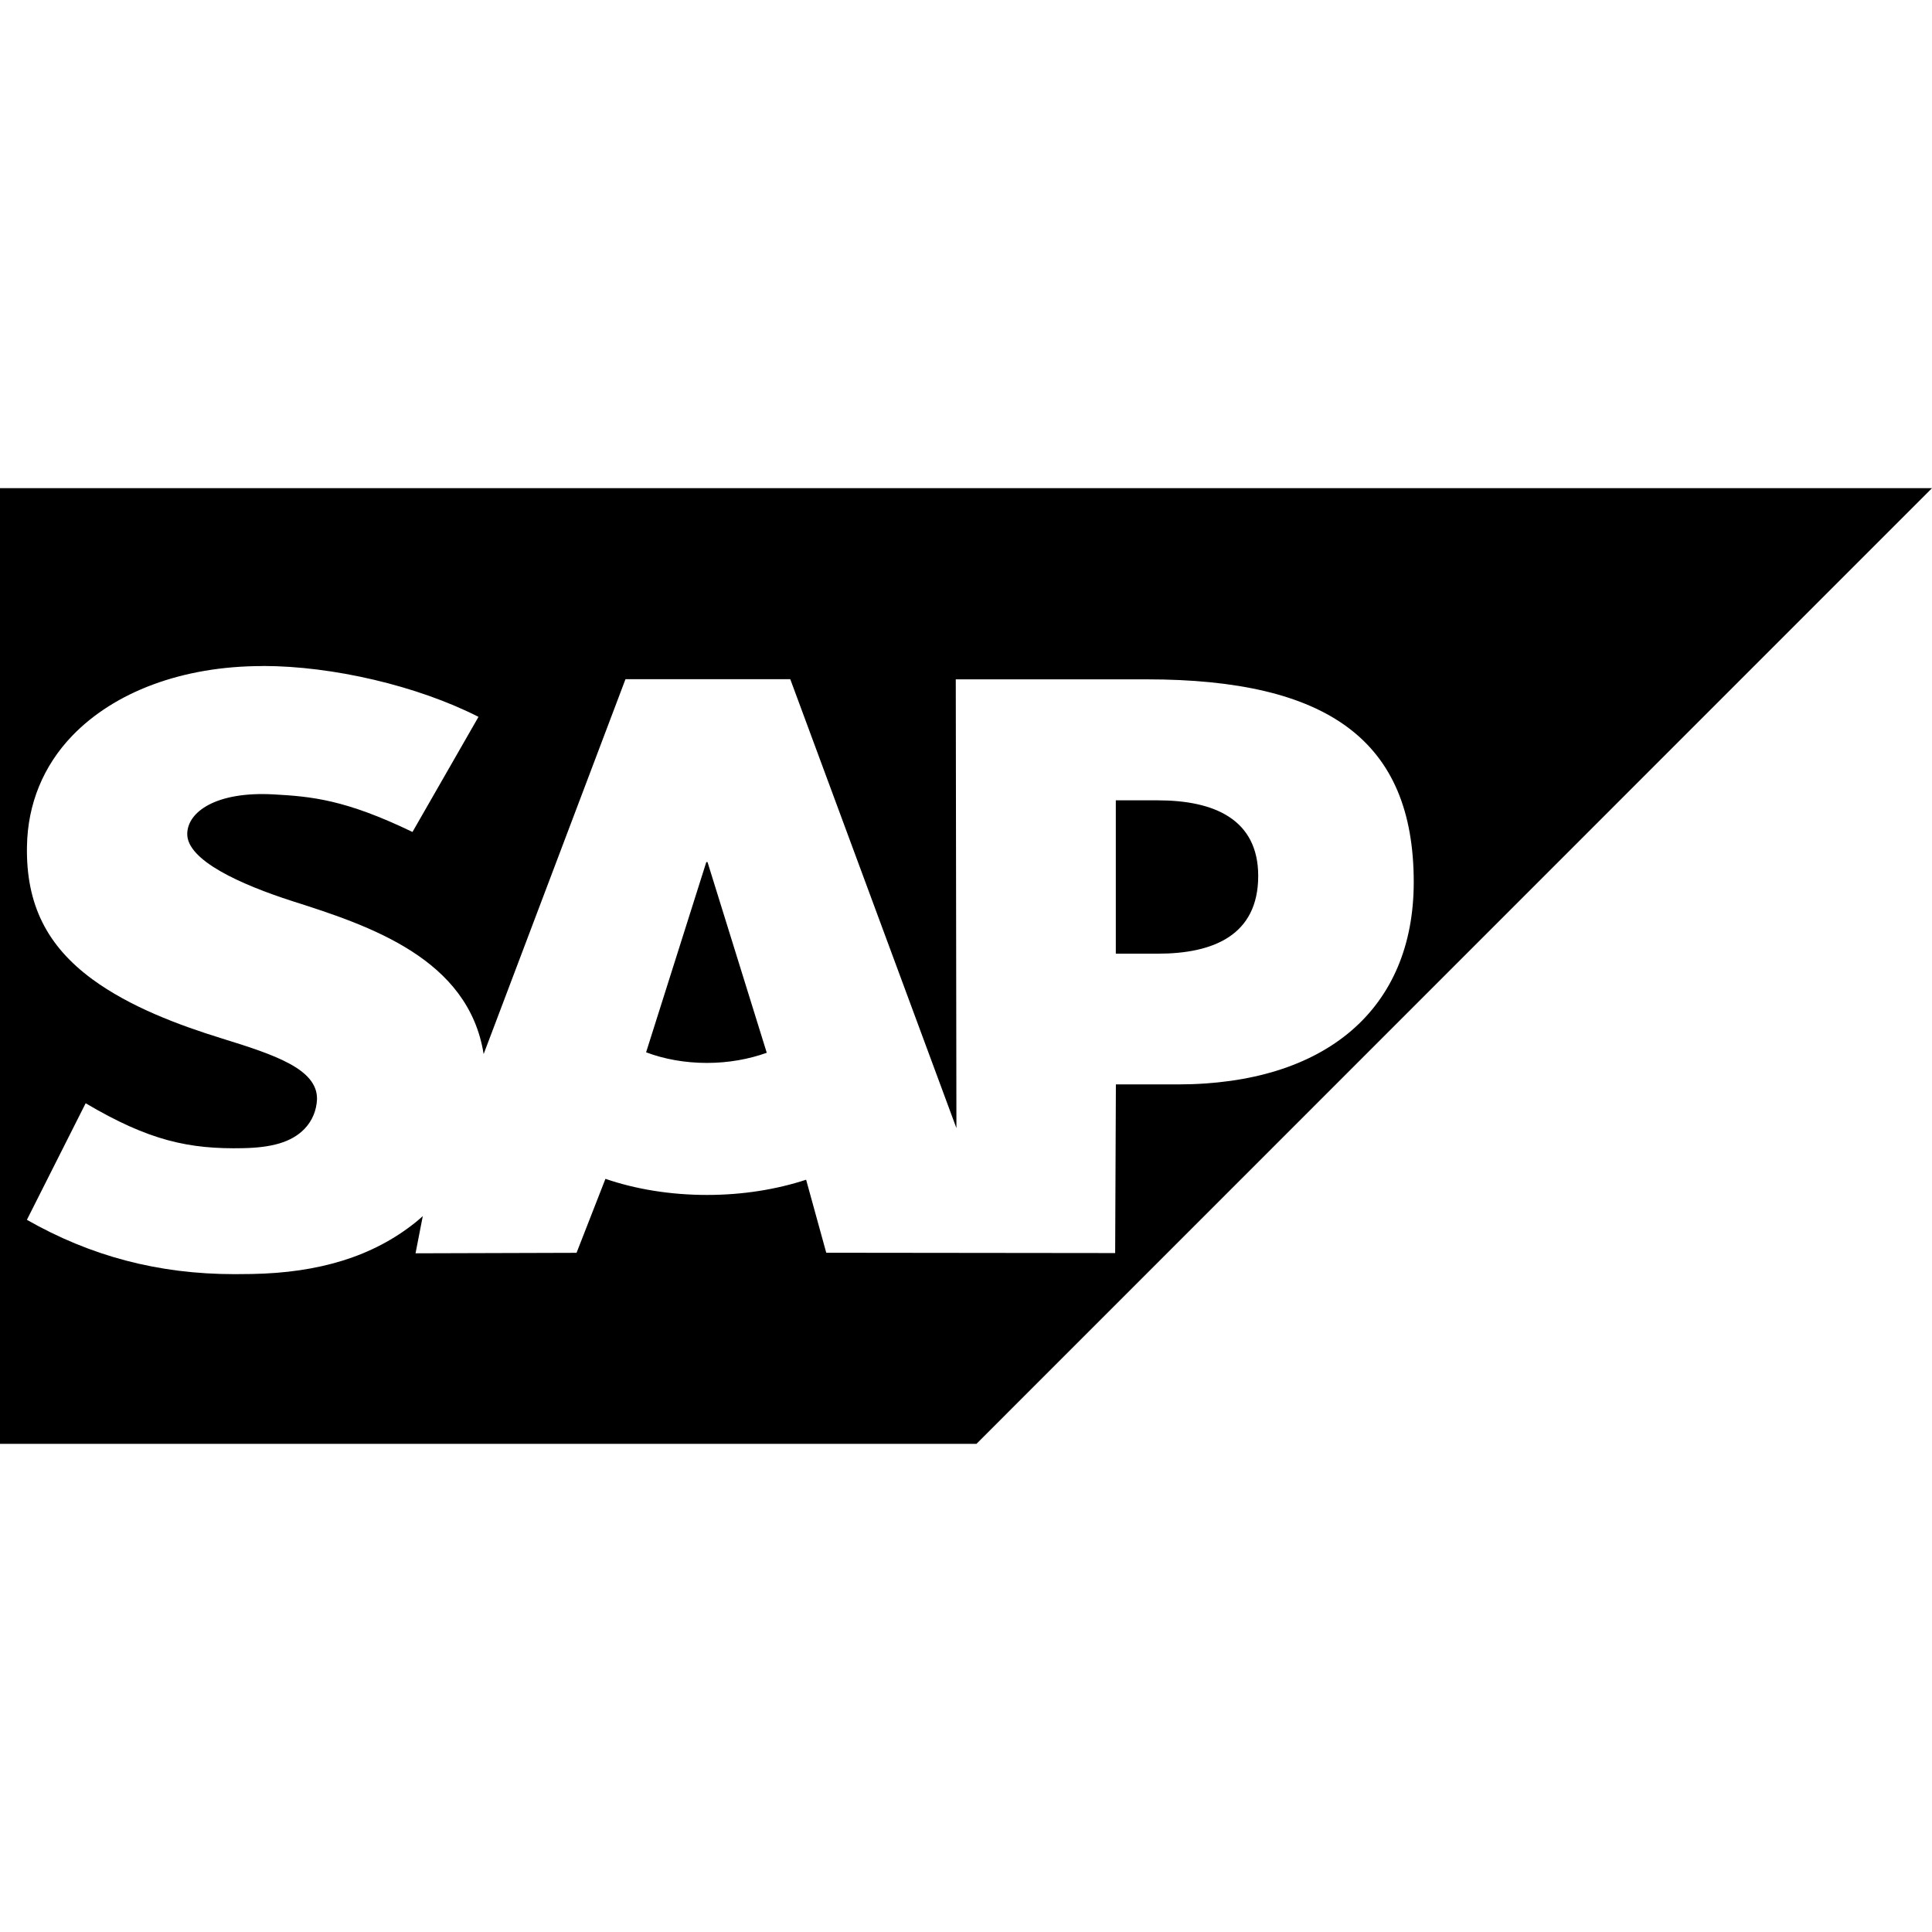
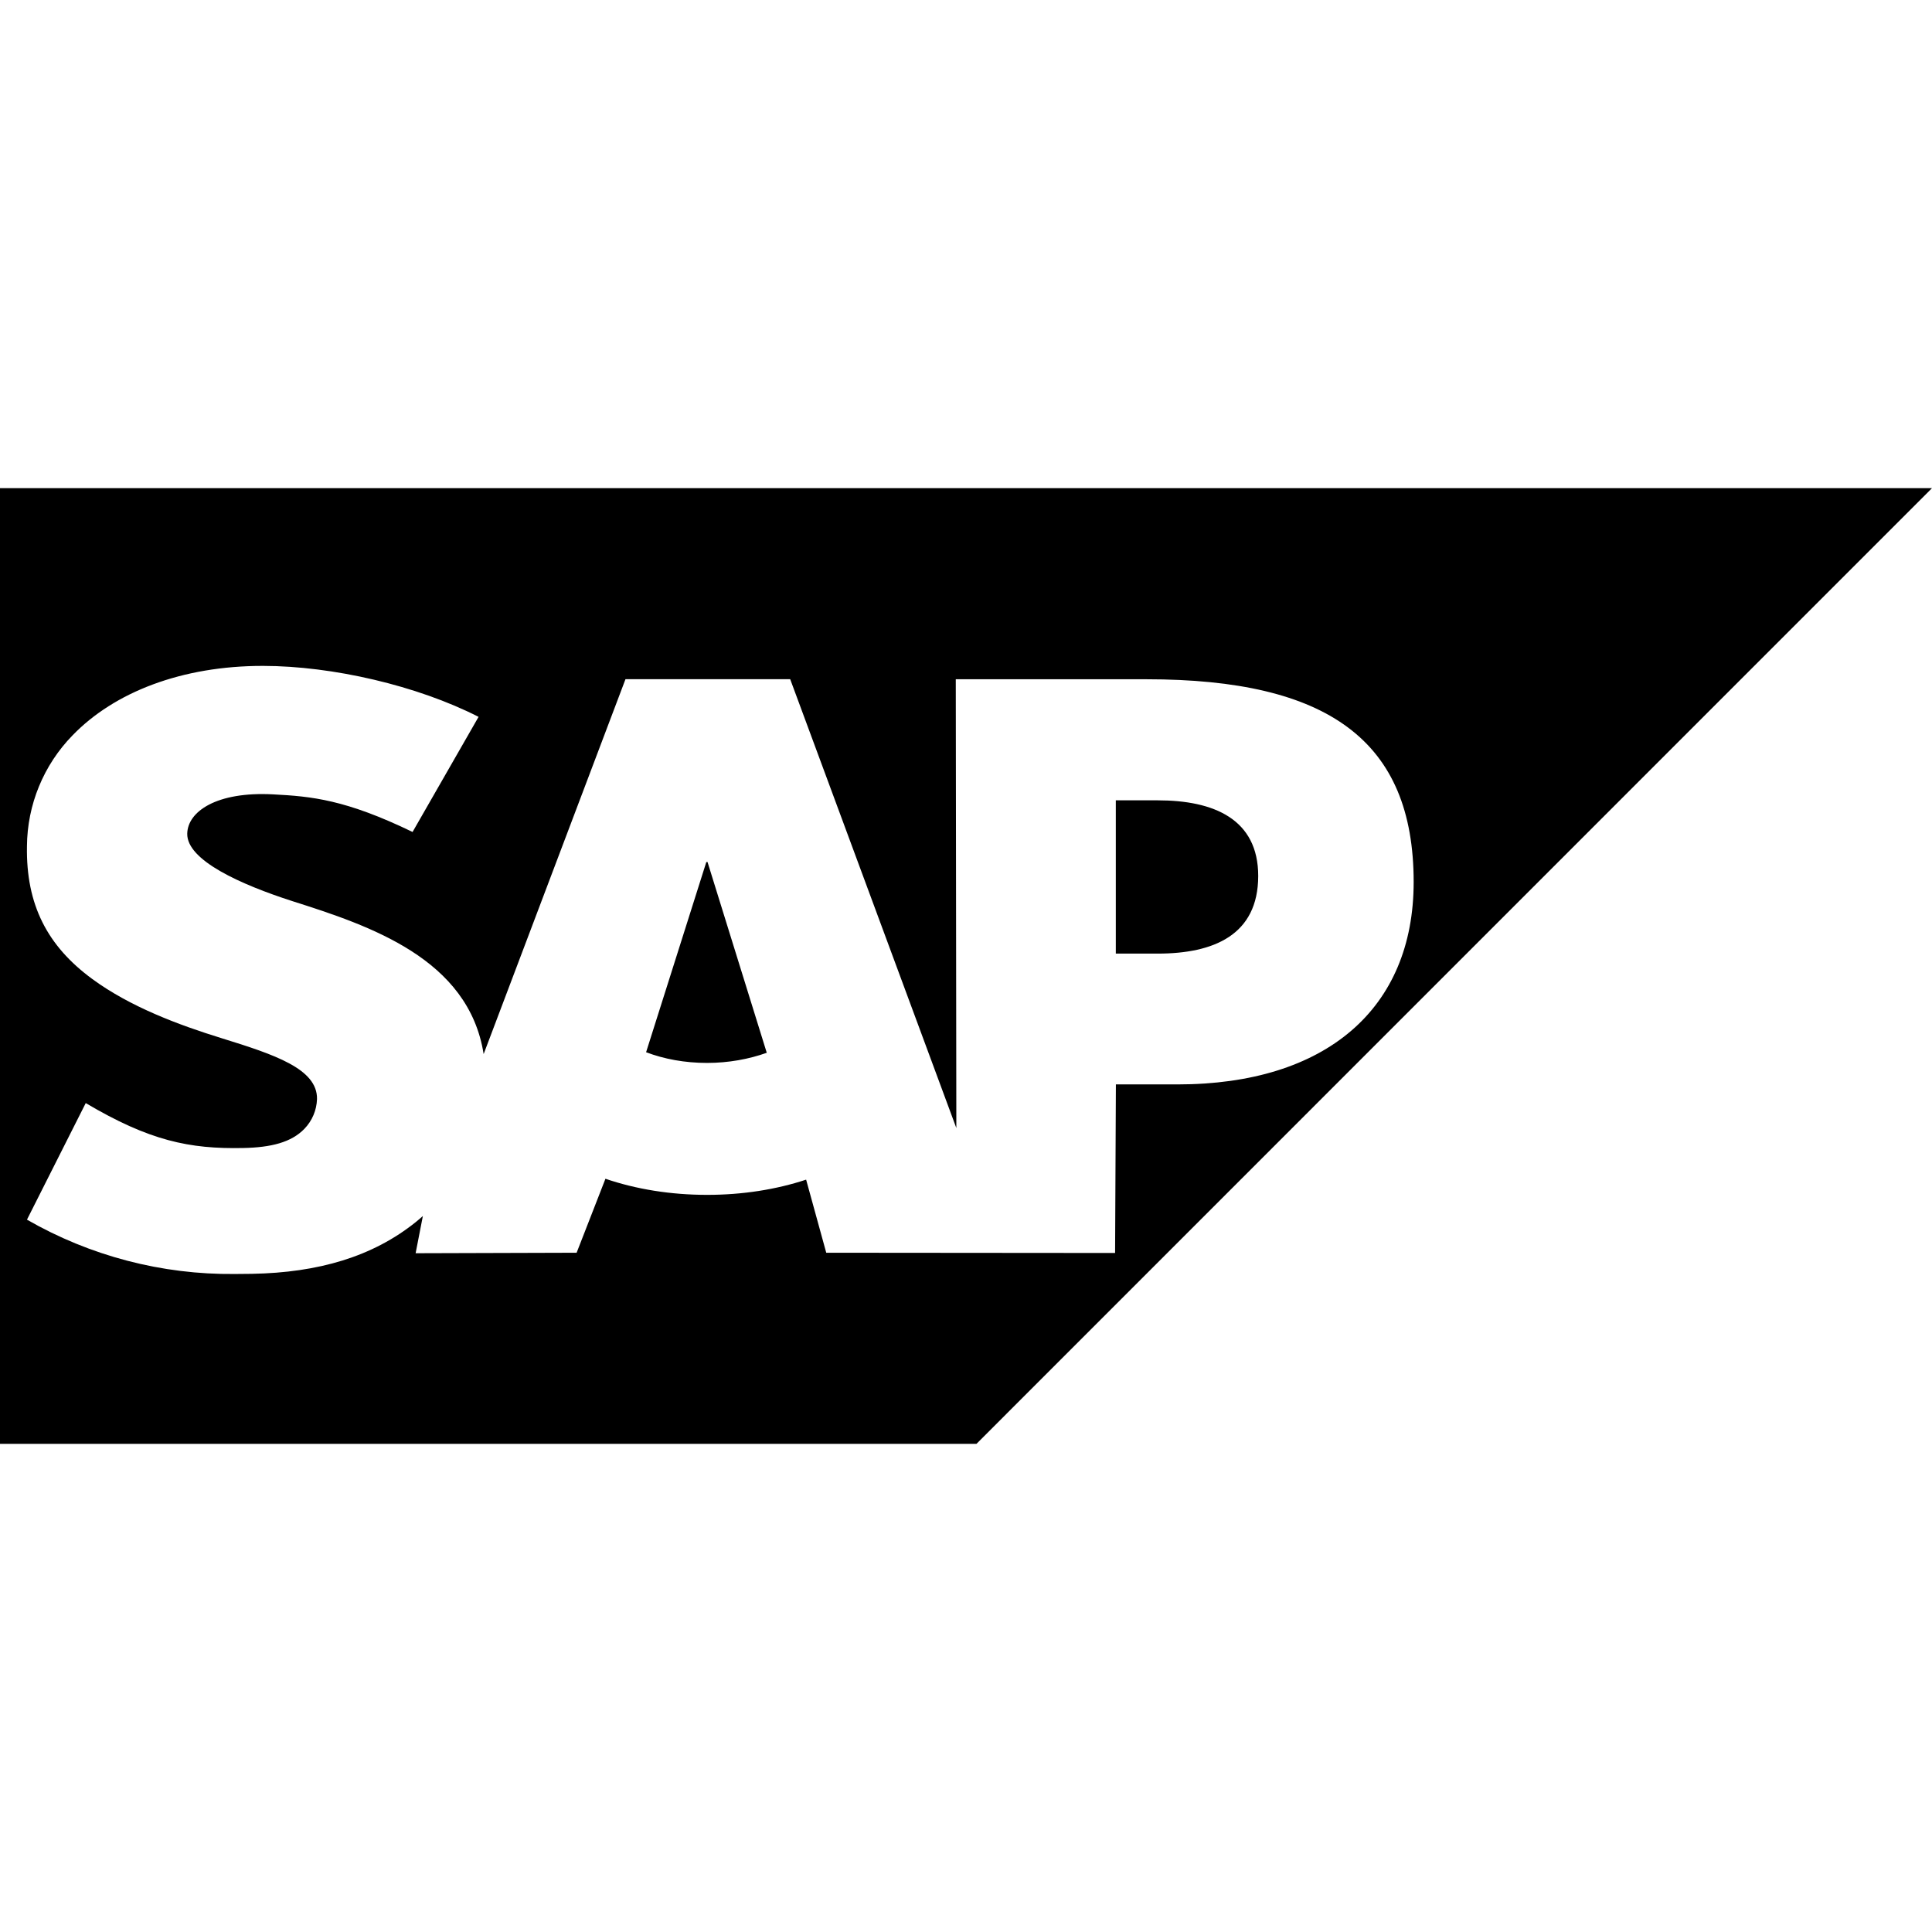
<svg xmlns="http://www.w3.org/2000/svg" aria-labelledby="simpleicons-sap-icon" role="img" viewBox="0 0 24 24">
-   <path d="M0 6.064v11.872h12.13L24 6.064zm3.264 2.209h.005c.863.001 1.915.245 2.675.632l-.82 1.43c-.835-.403-1.254-.441-1.729-.467-.708-.038-1.064.215-1.069.488-.007.332.669.633 1.305.838.964.306 2.189.715 2.377 1.9l1.762-4.657h2.047l2.064 5.577-.008-5.575h2.37c2.257 0 3.318.764 3.319 2.518 0 1.575-1.091 2.514-2.937 2.514h-.763l-.009 2.095-3.589-.004-.25-.907c-.37.121-.787.189-1.231.189-.455 0-.885-.071-1.262-.2l-.359.919-2.0.006.09-.462c-.028.025-.056.05-.087.075-.535.43-1.207.629-2.036.644l-.214.002c-.952 0-1.791-.225-2.581-.675l.73-1.448c.79.467 1.286.572 1.956.558.347-.007.598-.07.762-.239.099-.103.15-.232.156-.369.007-.376-.529-.553-1.185-.756-.532-.165-1.135-.389-1.607-.735-.558-.411-.824-.924-.811-1.649.008-.527.203-1.003.565-1.378.519-.537 1.357-.863 2.363-.863zM13.861 9.942v1.905h.521c.694 0 1.247-.231 1.248-.965 0-.709-.554-.94-1.248-.94zm-5.087.767l-.748 2.363c.222.084.481.132.756.132h.001c.268-0.0.521-.047.742-.126l-.736-2.369z" />
+   <path d="M0 6.064v11.872h12.13L24 6.064zm3.264 2.208h.005c.863.001 1.915.245 2.676.633l-.82 1.43c-.835-.404-1.255-.442-1.73-.467-.708-.038-1.064.215-1.069.488-.007.332.669.633 1.305.838.964.306 2.19.715 2.377 1.9L7.77 8.437h2.046l2.064 5.576-.007-5.575h2.37c2.257 0 3.318.764 3.318 2.519 0 1.575-1.09 2.514-2.936 2.514h-.763l-.01 2.094-3.588-.003-.25-.908c-.37.122-.787.189-1.23.189-.456 0-.885-.071-1.263-.2l-.358.919-2 .006.09-.462c-.029.025-.057.05-.087.074-.535.43-1.208.629-2.037.644l-.213.002a5.075 5.075 0 0 1-2.581-.675l.73-1.448c.79.467 1.286.572 1.956.558.347-.007.598-.07.761-.239a.557.557 0 0 0 .156-.369c.007-.376-.53-.553-1.185-.756-.531-.164-1.135-.389-1.606-.735-.559-.41-.825-.924-.812-1.65a1.99 1.99 0 0 1 .566-1.377c.519-.537 1.357-.863 2.363-.863zm10.597 1.67v1.904h.521c.694 0 1.247-.23 1.248-.964 0-.709-.554-.94-1.248-.94zm-5.087.767l-.748 2.362c.223.085.481.133.757.133.268 0 .52-.047.742-.126l-.736-2.37z" />
</svg>
